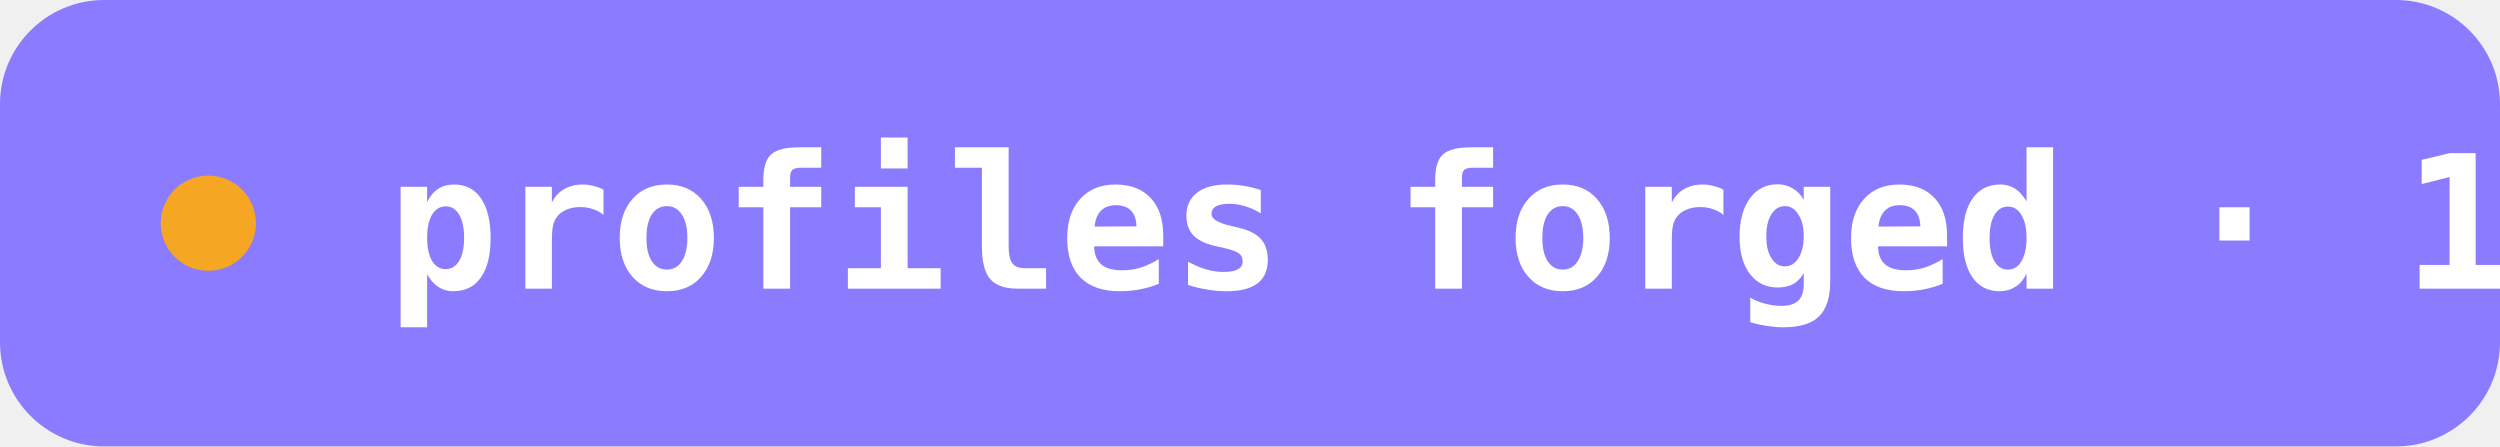
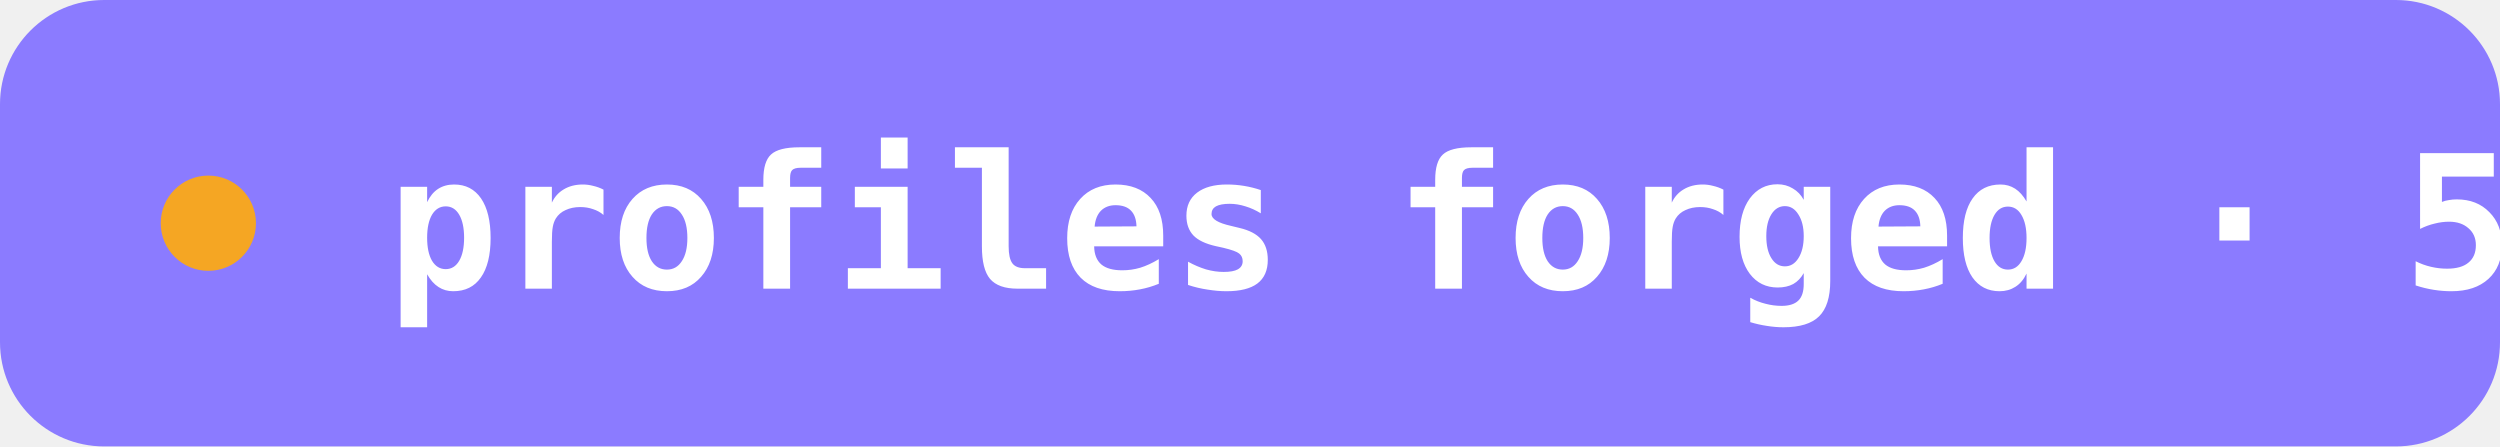
- <svg xmlns="http://www.w3.org/2000/svg" width="168" height="30" viewBox="0 0 168 30" role="img" aria-label="profiles forged · 1">
+ <svg xmlns="http://www.w3.org/2000/svg" width="168" height="30" viewBox="0 0 168 30" role="img" aria-label="profiles forged · 5">
  <rect width="168" height="30" rx="7" fill="#8B7BFF" />
  <circle cx="14" cy="15.0" r="3.2" fill="#F5A623" />
-   <text x="26" y="19.4" font-family="SFMono-Regular, Menlo, Consolas, monospace" font-size="12.5" font-weight="600" fill="#ffffff">profiles forged · 1</text>
+   <text x="26" y="19.4" font-family="SFMono-Regular, Menlo, Consolas, monospace" font-size="12.5" font-weight="600" fill="#ffffff">profiles forged · 5</text>
</svg>
